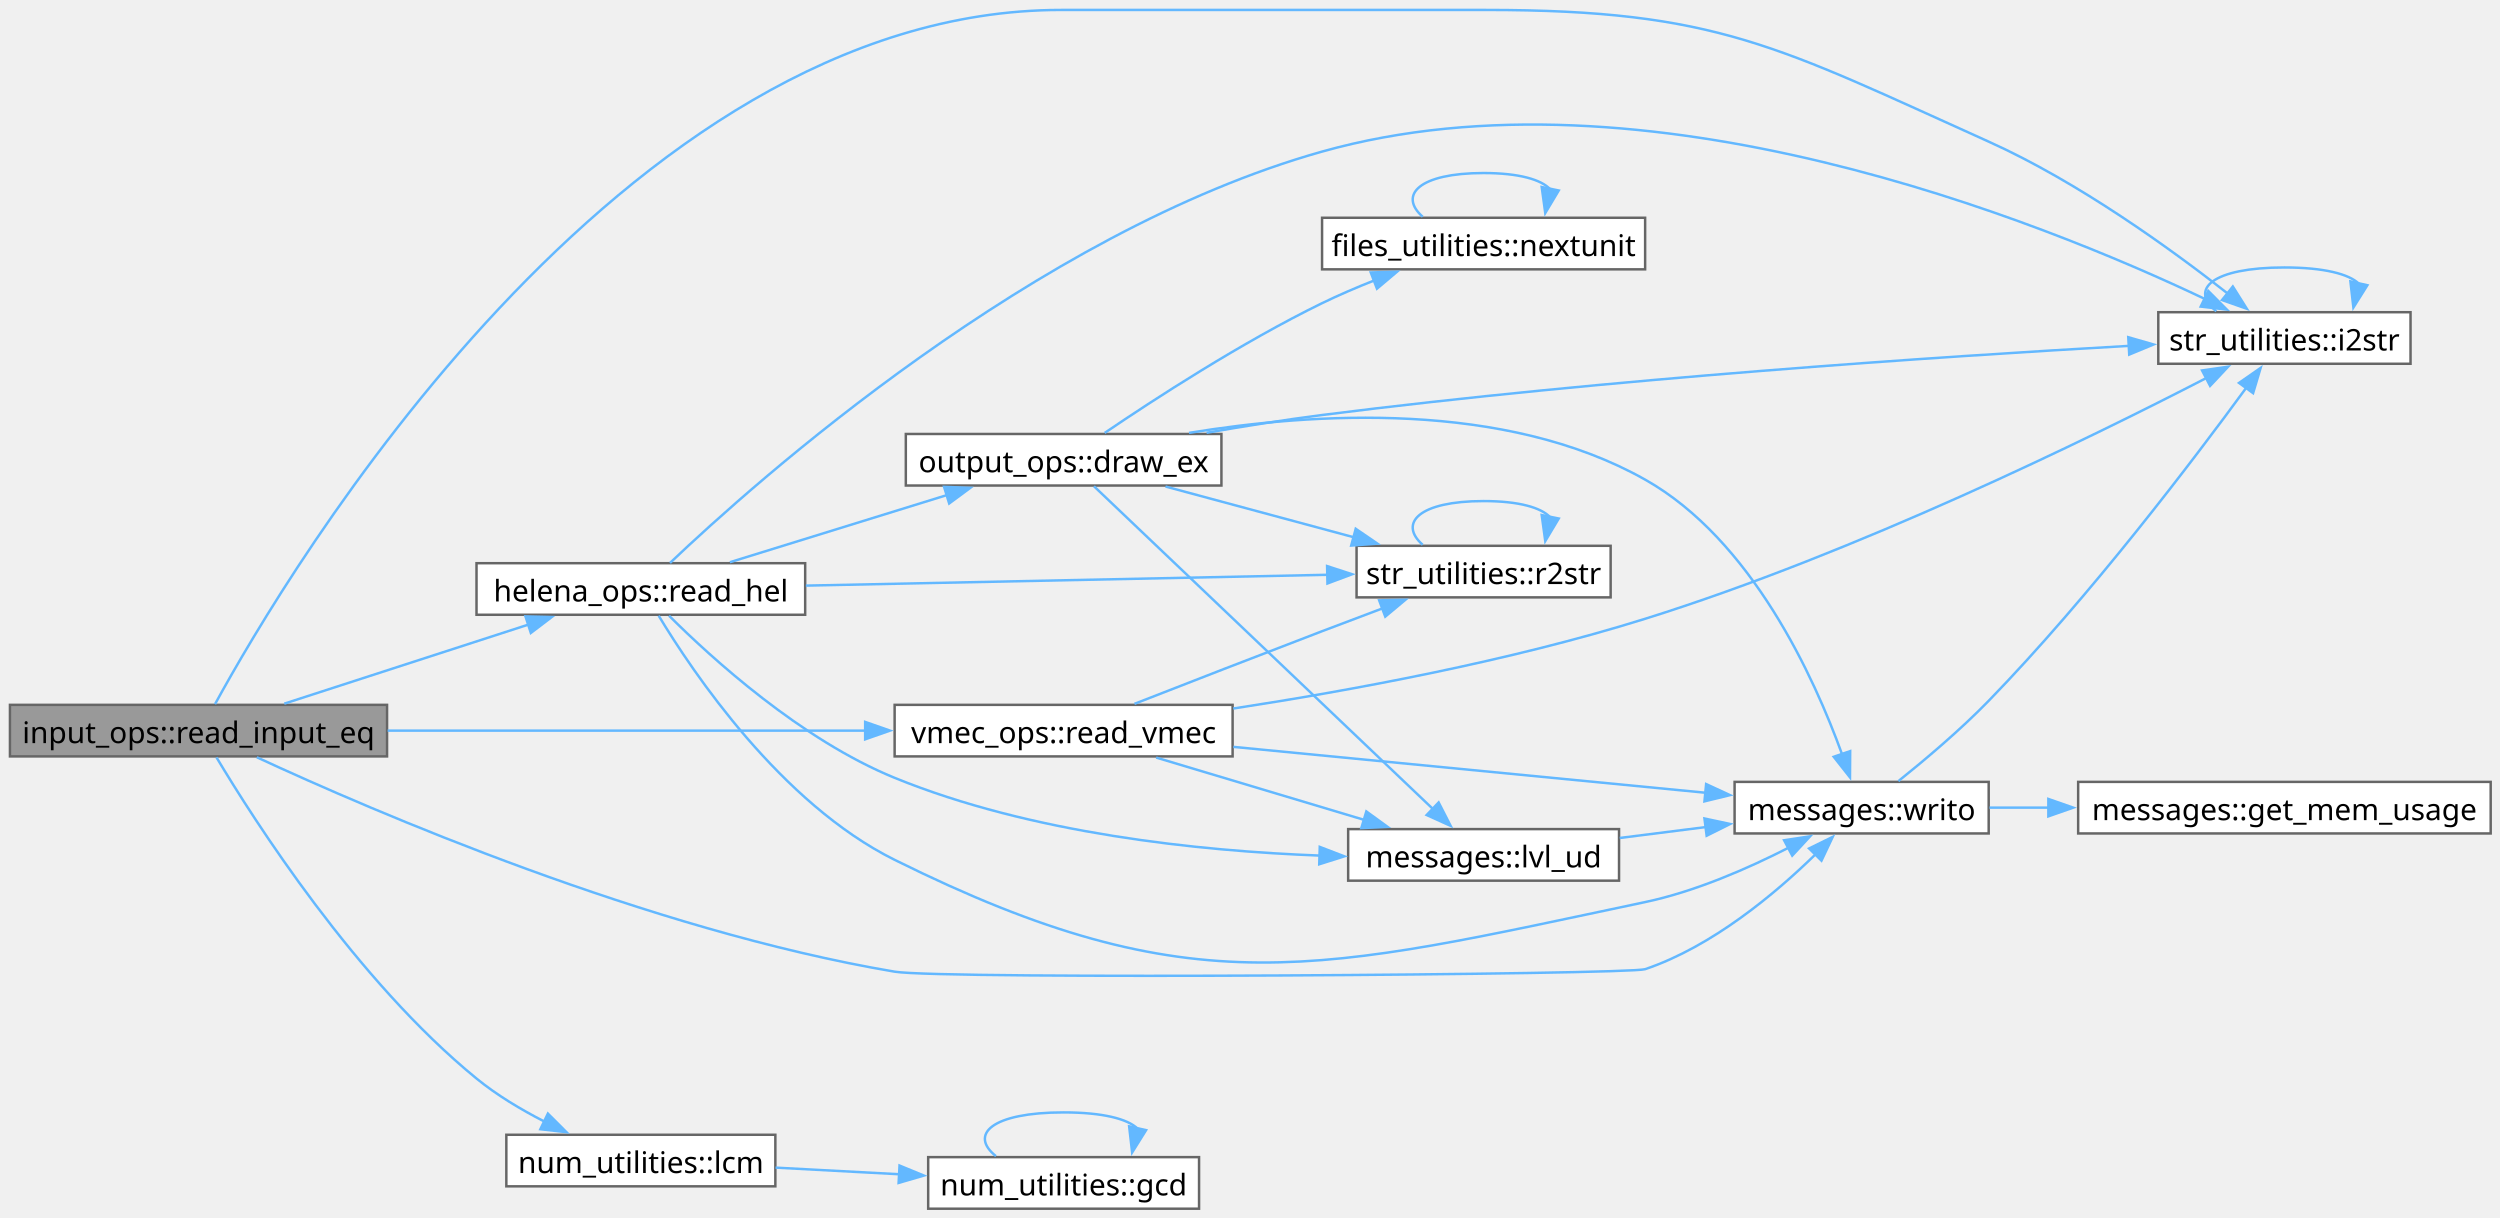
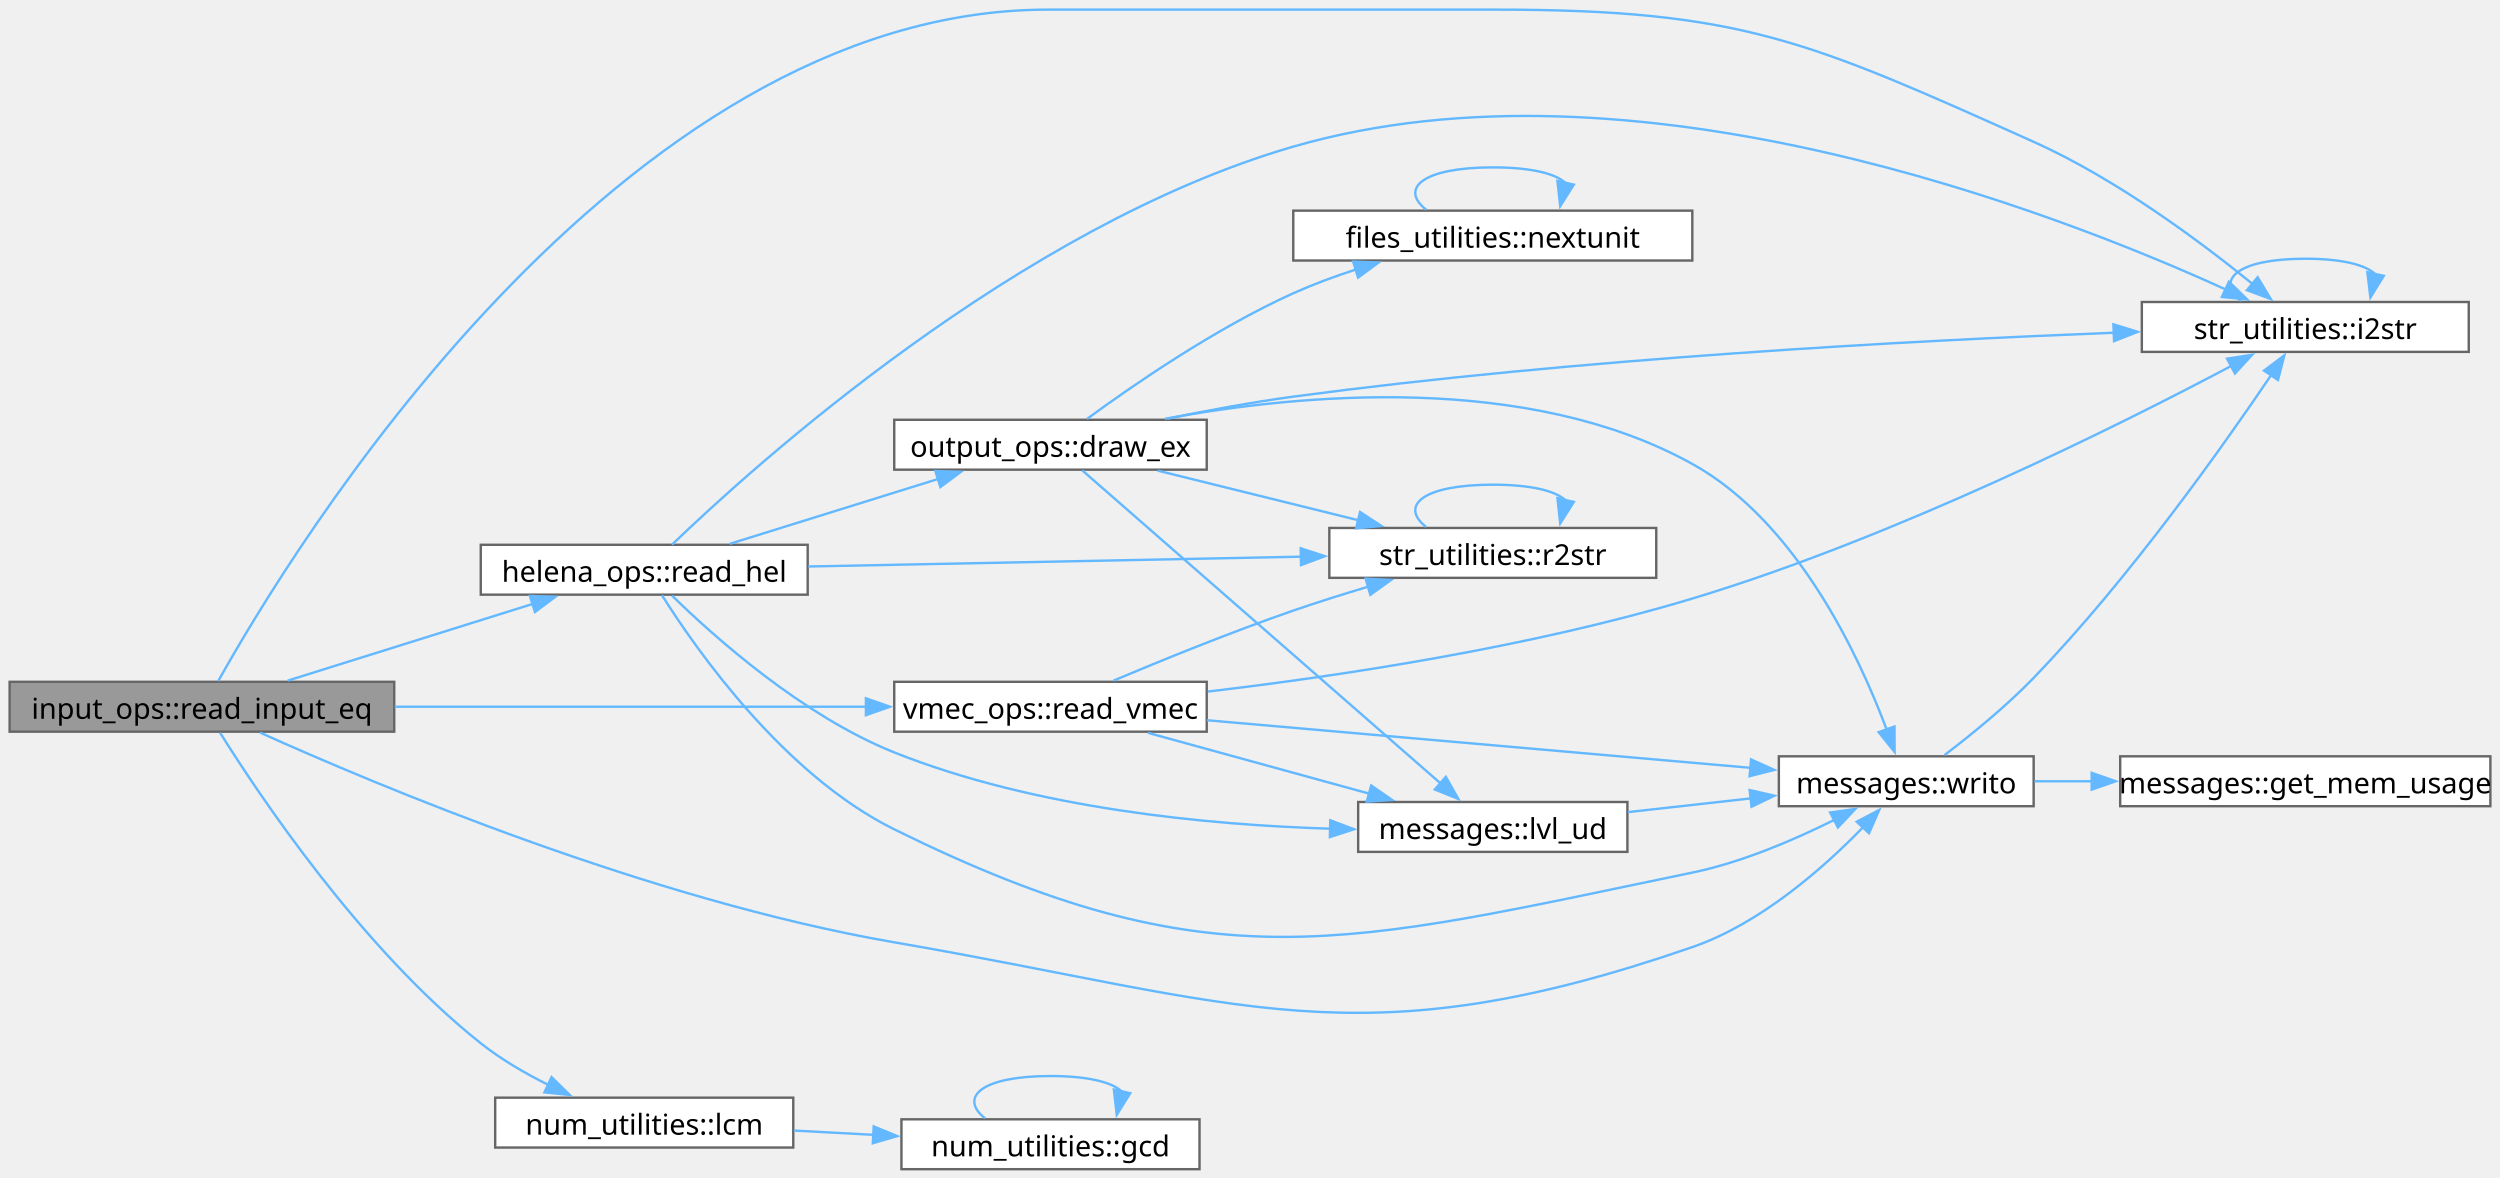
- <svg xmlns="http://www.w3.org/2000/svg" xmlns:xlink="http://www.w3.org/1999/xlink" width="1006pt" height="490pt" viewBox="0.00 0.00 1006.00 490.00">
+ <svg xmlns="http://www.w3.org/2000/svg" xmlns:xlink="http://www.w3.org/1999/xlink" width="1040pt" height="490pt" viewBox="0.00 0.00 1040.00 490.00">
  <g id="graph0" class="graph" transform="scale(1 1) rotate(0) translate(4 486.38)">
    <g id="Node000001" class="node">
      <g id="a_Node000001">
        <a xlink:title="Reads the equilibrium input file if no Richardson restart.">
-           <polygon fill="#999999" stroke="#666666" points="151.75,-202.75 0,-202.75 0,-182 151.75,-182 151.75,-202.75" />
-           <text xml:space="preserve" text-anchor="middle" x="75.88" y="-187.35" font-family="Ubuntu Mono" font-size="12.00">input_ops::read_input_eq</text>
+           <polygon fill="#999999" stroke="#666666" points="160,-202.75 0,-202.75 0,-182 160,-182 160,-202.75" />
+           <text xml:space="preserve" text-anchor="middle" x="80" y="-187.35" font-family="Ubuntu Mono" font-size="12.00">input_ops::read_input_eq</text>
        </a>
      </g>
    </g>
    <g id="Node000002" class="node">
      <g id="a_Node000002">
        <a xlink:href="namespacestr__utilities.html#a0b97e51770725a3e98ed393d26681414" target="_top" xlink:title="Convert an integer to string.">
-           <polygon fill="white" stroke="#666666" points="966,-360.75 864.5,-360.75 864.5,-340 966,-340 966,-360.75" />
-           <text xml:space="preserve" text-anchor="middle" x="915.25" y="-345.35" font-family="Ubuntu Mono" font-size="12.00">str_utilities::i2str</text>
+           <polygon fill="white" stroke="#666666" points="1023,-360.75 887,-360.75 887,-340 1023,-340 1023,-360.75" />
+           <text xml:space="preserve" text-anchor="middle" x="955" y="-345.35" font-family="Ubuntu Mono" font-size="12.00">str_utilities::i2str</text>
        </a>
      </g>
    </g>
    <g id="edge1_Node000001_Node000002" class="edge">
      <g id="a_edge1_Node000001_Node000002">
        <a xlink:title=" ">
-           <path fill="none" stroke="#63b8ff" d="M82.53,-203.04C111.13,-255.36 245.44,-482.38 423,-482.38 423,-482.38 423,-482.38 594,-482.38 686.92,-482.38 711.52,-467.53 796.25,-429.38 832.44,-413.08 869.78,-386.03 892.51,-368.2" />
-           <polygon fill="#63b8ff" stroke="#63b8ff" points="894.49,-371.1 900.13,-362.13 890.13,-365.63 894.49,-371.1" />
+           <path fill="none" stroke="#63b8ff" d="M86.78,-203.04C115.97,-255.36 252.96,-482.38 432,-482.38 432,-482.38 432,-482.38 618,-482.38 720.51,-482.38 748.46,-469.32 842,-427.38 876.51,-411.9 911.71,-385.62 933.21,-368.13" />
+           <polygon fill="#63b8ff" stroke="#63b8ff" points="935.17,-371.05 940.64,-361.97 930.71,-365.66 935.17,-371.05" />
        </a>
      </g>
    </g>
    <g id="Node000003" class="node">
      <g id="a_Node000003">
        <a xlink:href="namespacenum__utilities.html#a33fc1483c840d5d3f9b12acfce21cad1" target="_top" xlink:title="Returns common multiple using the Euclid's algorithm.">
-           <polygon fill="white" stroke="#666666" points="308,-29.75 199.75,-29.75 199.75,-9 308,-9 308,-29.75" />
-           <text xml:space="preserve" text-anchor="middle" x="253.88" y="-14.35" font-family="Ubuntu Mono" font-size="12.00">num_utilities::lcm</text>
+           <polygon fill="white" stroke="#666666" points="326,-29.75 202,-29.75 202,-9 326,-9 326,-29.75" />
+           <text xml:space="preserve" text-anchor="middle" x="264" y="-14.35" font-family="Ubuntu Mono" font-size="12.00">num_utilities::lcm</text>
        </a>
      </g>
    </g>
    <g id="edge3_Node000001_Node000003" class="edge">
      <g id="a_edge3_Node000001_Node000003">
        <a xlink:title=" ">
-           <path fill="none" stroke="#63b8ff" d="M83.12,-181.6C98.26,-156.26 139.25,-92 187.75,-52.38 195.88,-45.73 205.57,-39.93 214.95,-35.13" />
-           <polygon fill="#63b8ff" stroke="#63b8ff" points="216.47,-38.28 223.96,-30.79 213.43,-31.98 216.47,-38.28" />
+           <path fill="none" stroke="#63b8ff" d="M87.55,-181.58C103.39,-156.2 146.21,-91.85 196,-52.38 204.43,-45.69 214.44,-39.87 224.11,-35.06" />
+           <polygon fill="#63b8ff" stroke="#63b8ff" points="225.45,-38.3 233.02,-30.88 222.48,-31.96 225.45,-38.3" />
        </a>
      </g>
    </g>
    <g id="Node000005" class="node">
      <g id="a_Node000005">
        <a xlink:href="namespacehelena__ops.html#ad227f370bcd063642a98b57e7a4a5abc" target="_top" xlink:title="Reads the HELENA equilibrium data.">
-           <polygon fill="white" stroke="#666666" points="320,-259.75 187.75,-259.75 187.75,-239 320,-239 320,-259.75" />
-           <text xml:space="preserve" text-anchor="middle" x="253.88" y="-244.35" font-family="Ubuntu Mono" font-size="12.00">helena_ops::read_hel</text>
+           <polygon fill="white" stroke="#666666" points="332,-259.75 196,-259.75 196,-239 332,-239 332,-259.75" />
+           <text xml:space="preserve" text-anchor="middle" x="264" y="-244.35" font-family="Ubuntu Mono" font-size="12.00">helena_ops::read_hel</text>
        </a>
      </g>
    </g>
    <g id="edge6_Node000001_Node000005" class="edge">
      <g id="a_edge6_Node000001_Node000005">
        <a xlink:title=" ">
-           <path fill="none" stroke="#63b8ff" d="M110.39,-203.23C138.29,-212.26 178.22,-225.2 208.71,-235.07" />
-           <polygon fill="#63b8ff" stroke="#63b8ff" points="207.45,-238.34 218.04,-238.09 209.61,-231.68 207.45,-238.34" />
+           <path fill="none" stroke="#63b8ff" d="M115.66,-203.23C144.63,-212.3 186.16,-225.31 217.75,-235.2" />
+           <polygon fill="#63b8ff" stroke="#63b8ff" points="216.43,-238.46 227.02,-238.11 218.53,-231.78 216.43,-238.46" />
        </a>
      </g>
    </g>
    <g id="Node000008" class="node">
      <g id="a_Node000008">
        <a xlink:href="namespacemessages.html#aa4a8d01563e92558e8a0875b075ec54c" target="_top" xlink:title="Write output to file identified by output_i.">
-           <polygon fill="white" stroke="#666666" points="796.25,-171.75 694,-171.75 694,-151 796.25,-151 796.25,-171.75" />
-           <text xml:space="preserve" text-anchor="middle" x="745.12" y="-156.35" font-family="Ubuntu Mono" font-size="12.00">messages::writo</text>
+           <polygon fill="white" stroke="#666666" points="842,-171.75 736,-171.75 736,-151 842,-151 842,-171.75" />
+           <text xml:space="preserve" text-anchor="middle" x="789" y="-156.35" font-family="Ubuntu Mono" font-size="12.00">messages::writo</text>
        </a>
      </g>
    </g>
    <g id="edge27_Node000001_Node000008" class="edge">
      <g id="a_edge27_Node000001_Node000008">
        <a xlink:title=" ">
-           <path fill="none" stroke="#63b8ff" d="M99.35,-181.65C145.91,-160.08 256.85,-112.11 356,-95.38 374.93,-92.18 651.49,-94.17 658,-96.38 685.1,-105.54 710.52,-126.91 726.61,-142.65" />
-           <polygon fill="#63b8ff" stroke="#63b8ff" points="723.98,-144.96 733.49,-149.63 728.96,-140.05 723.98,-144.96" />
+           <path fill="none" stroke="#63b8ff" d="M104.15,-181.63C152.09,-160.03 266.3,-111.89 368,-94.38 513.42,-69.33 560.52,-44.21 700,-92.38 728.6,-102.25 754.99,-125.67 771.26,-142.49" />
+           <polygon fill="#63b8ff" stroke="#63b8ff" points="768.39,-144.54 777.77,-149.47 773.51,-139.77 768.39,-144.54" />
        </a>
      </g>
    </g>
    <g id="Node000012" class="node">
      <g id="a_Node000012">
        <a xlink:href="namespacevmec__ops.html#a3df3b64d29e4242be9116a7a04275103" target="_top" xlink:title="Reads the VMEC equilibrium data.">
-           <polygon fill="white" stroke="#666666" points="492,-202.75 356,-202.75 356,-182 492,-182 492,-202.75" />
-           <text xml:space="preserve" text-anchor="middle" x="424" y="-187.35" font-family="Ubuntu Mono" font-size="12.00">vmec_ops::read_vmec</text>
+           <polygon fill="white" stroke="#666666" points="498,-202.75 368,-202.75 368,-182 498,-182 498,-202.75" />
+           <text xml:space="preserve" text-anchor="middle" x="433" y="-187.35" font-family="Ubuntu Mono" font-size="12.00">vmec_ops::read_vmec</text>
        </a>
      </g>
    </g>
    <g id="edge22_Node000001_Node000012" class="edge">
      <g id="a_edge22_Node000001_Node000012">
        <a xlink:title=" ">
-           <path fill="none" stroke="#63b8ff" d="M151.98,-192.38C208.83,-192.38 286.71,-192.38 344.4,-192.38" />
-           <polygon fill="#63b8ff" stroke="#63b8ff" points="344.14,-195.88 354.14,-192.38 344.14,-188.88 344.14,-195.88" />
+           <path fill="none" stroke="#63b8ff" d="M160.21,-192.38C218.97,-192.38 298.6,-192.38 356.46,-192.38" />
+           <polygon fill="#63b8ff" stroke="#63b8ff" points="356.22,-195.88 366.22,-192.38 356.22,-188.88 356.22,-195.88" />
        </a>
      </g>
    </g>
    <g id="edge2_Node000002_Node000002" class="edge">
      <g id="a_edge2_Node000002_Node000002">
        <a xlink:title=" ">
-           <path fill="none" stroke="#63b8ff" d="M887.84,-361.15C876.87,-369.81 886.01,-378.75 915.25,-378.75 931.24,-378.75 941.22,-376.08 945.19,-372.24" />
-           <polygon fill="#63b8ff" stroke="#63b8ff" points="948.63,-371.6 943,-362.62 941.8,-373.15 948.63,-371.6" />
+           <path fill="none" stroke="#63b8ff" d="M928.25,-361.15C917.55,-369.81 926.47,-378.75 955,-378.75 970.6,-378.75 980.34,-376.08 984.21,-372.24" />
+           <polygon fill="#63b8ff" stroke="#63b8ff" points="987.66,-371.63 982.08,-362.62 980.83,-373.15 987.66,-371.63" />
        </a>
      </g>
    </g>
    <g id="Node000004" class="node">
      <g id="a_Node000004">
        <a xlink:href="namespacenum__utilities.html#a3d0d04a582b3a528fc7f9975d5d2a807" target="_top" xlink:title="Returns least denominator using the GCD.">
-           <polygon fill="white" stroke="#666666" points="478.5,-20.75 369.5,-20.75 369.5,0 478.5,0 478.5,-20.75" />
-           <text xml:space="preserve" text-anchor="middle" x="424" y="-5.35" font-family="Ubuntu Mono" font-size="12.00">num_utilities::gcd</text>
+           <polygon fill="white" stroke="#666666" points="495,-20.75 371,-20.75 371,0 495,0 495,-20.75" />
+           <text xml:space="preserve" text-anchor="middle" x="433" y="-5.35" font-family="Ubuntu Mono" font-size="12.00">num_utilities::gcd</text>
        </a>
      </g>
    </g>
    <g id="edge4_Node000003_Node000004" class="edge">
      <g id="a_edge4_Node000003_Node000004">
        <a xlink:title=" ">
-           <path fill="none" stroke="#63b8ff" d="M308.07,-16.53C323.94,-15.68 341.51,-14.74 358.04,-13.85" />
-           <polygon fill="#63b8ff" stroke="#63b8ff" points="357.97,-17.36 367.77,-13.33 357.6,-10.37 357.97,-17.36" />
+           <path fill="none" stroke="#63b8ff" d="M326.24,-16.07C337.01,-15.49 348.33,-14.88 359.38,-14.29" />
+           <polygon fill="#63b8ff" stroke="#63b8ff" points="359.46,-17.79 369.26,-13.76 359.09,-10.8 359.46,-17.79" />
        </a>
      </g>
    </g>
    <g id="edge5_Node000004_Node000004" class="edge">
      <g id="a_edge5_Node000004_Node000004">
        <a xlink:title=" ">
-           <path fill="none" stroke="#63b8ff" d="M396.77,-21.15C385.88,-29.81 394.95,-38.75 424,-38.75 439.89,-38.75 449.8,-36.08 453.74,-32.24" />
-           <polygon fill="#63b8ff" stroke="#63b8ff" points="457.18,-31.61 451.57,-22.62 450.36,-33.15 457.18,-31.61" />
+           <path fill="none" stroke="#63b8ff" d="M405.77,-21.15C394.88,-29.81 403.95,-38.75 433,-38.75 448.89,-38.75 458.8,-36.08 462.74,-32.24" />
+           <polygon fill="#63b8ff" stroke="#63b8ff" points="466.18,-31.61 460.57,-22.62 459.36,-33.15 466.18,-31.61" />
        </a>
      </g>
    </g>
    <g id="edge18_Node000005_Node000002" class="edge">
      <g id="a_edge18_Node000005_Node000002">
        <a xlink:title=" ">
-           <path fill="none" stroke="#63b8ff" d="M265.61,-259.85C300.06,-292.61 412.33,-392.86 528,-425.38 657.88,-461.89 817.26,-397.42 883.31,-366.05" />
-           <polygon fill="#63b8ff" stroke="#63b8ff" points="884.61,-369.31 892.09,-361.8 881.56,-363.01 884.61,-369.31" />
+           <path fill="none" stroke="#63b8ff" d="M275.55,-259.8C309.42,-292.42 419.82,-392.3 534,-425.38 675.77,-466.45 851.31,-398.14 922.15,-365.84" />
+           <polygon fill="#63b8ff" stroke="#63b8ff" points="923.24,-369.19 930.84,-361.81 920.3,-362.84 923.24,-369.19" />
        </a>
      </g>
    </g>
    <g id="Node000006" class="node">
      <g id="a_Node000006">
        <a xlink:href="namespaceoutput__ops.html#a50bfbb88cc91805469353c3ff47b3e2e" target="_top" xlink:title="Use external program to draw a plot.">
-           <polygon fill="white" stroke="#666666" points="487.5,-311.75 360.5,-311.75 360.5,-291 487.5,-291 487.5,-311.75" />
-           <text xml:space="preserve" text-anchor="middle" x="424" y="-296.35" font-family="Ubuntu Mono" font-size="12.00">output_ops::draw_ex</text>
+           <polygon fill="white" stroke="#666666" points="498,-311.75 368,-311.75 368,-291 498,-291 498,-311.75" />
+           <text xml:space="preserve" text-anchor="middle" x="433" y="-296.35" font-family="Ubuntu Mono" font-size="12.00">output_ops::draw_ex</text>
        </a>
      </g>
    </g>
    <g id="edge7_Node000005_Node000006" class="edge">
      <g id="a_edge7_Node000005_Node000006">
        <a xlink:title=" ">
-           <path fill="none" stroke="#63b8ff" d="M289.71,-260.15C314.99,-267.97 349.43,-278.62 376.97,-287.14" />
-           <polygon fill="#63b8ff" stroke="#63b8ff" points="375.89,-290.47 386.47,-290.08 377.95,-283.78 375.89,-290.47" />
+           <path fill="none" stroke="#63b8ff" d="M299.6,-260.15C324.71,-267.97 358.92,-278.62 386.28,-287.14" />
+           <polygon fill="#63b8ff" stroke="#63b8ff" points="385.12,-290.44 395.71,-290.08 387.2,-283.76 385.12,-290.44" />
        </a>
      </g>
    </g>
    <g id="Node000007" class="node">
      <g id="a_Node000007">
        <a xlink:href="namespacemessages.html#a6e6bfb084063e4cc91ee86e542043302" target="_top" xlink:title="Increases/decreases lvl of output.">
-           <polygon fill="white" stroke="#666666" points="647.5,-152.75 538.5,-152.75 538.5,-132 647.5,-132 647.5,-152.75" />
-           <text xml:space="preserve" text-anchor="middle" x="593" y="-137.35" font-family="Ubuntu Mono" font-size="12.00">messages::lvl_ud</text>
+           <polygon fill="white" stroke="#666666" points="673,-152.75 561,-152.75 561,-132 673,-132 673,-152.75" />
+           <text xml:space="preserve" text-anchor="middle" x="617" y="-137.35" font-family="Ubuntu Mono" font-size="12.00">messages::lvl_ud</text>
        </a>
      </g>
    </g>
    <g id="edge19_Node000005_Node000007" class="edge">
      <g id="a_edge19_Node000005_Node000007">
        <a xlink:title=" ">
-           <path fill="none" stroke="#63b8ff" d="M265.22,-238.62C282.32,-221.58 318.38,-188.73 356,-173.38 410.9,-150.96 478.4,-143.94 527.13,-142.09" />
-           <polygon fill="#63b8ff" stroke="#63b8ff" points="527.07,-145.59 536.96,-141.79 526.86,-138.6 527.07,-145.59" />
+           <path fill="none" stroke="#63b8ff" d="M275.56,-238.6C293.03,-221.52 329.82,-188.63 368,-173.38 426.44,-150.03 498.26,-143.19 549.54,-141.64" />
+           <polygon fill="#63b8ff" stroke="#63b8ff" points="549.39,-145.15 559.3,-141.41 549.22,-138.15 549.39,-145.15" />
        </a>
      </g>
    </g>
    <g id="edge21_Node000005_Node000008" class="edge">
      <g id="a_edge21_Node000005_Node000008">
        <a xlink:title=" ">
-           <path fill="none" stroke="#63b8ff" d="M261.05,-238.62C274.76,-215.88 310.22,-163.1 356,-140.38 476.42,-80.61 526.46,-95.64 658,-123.38 678.2,-127.63 699.44,-136.94 715.77,-145.28" />
-           <polygon fill="#63b8ff" stroke="#63b8ff" points="713.92,-148.26 724.39,-149.85 717.19,-142.08 713.92,-148.26" />
+           <path fill="none" stroke="#63b8ff" d="M271.38,-238.75C285.54,-216.27 322,-164.08 368,-141.38 500.51,-75.96 555.29,-93.46 700,-123.38 720.59,-127.63 742.29,-136.94 758.98,-145.28" />
+           <polygon fill="#63b8ff" stroke="#63b8ff" points="757.34,-148.37 767.83,-149.86 760.56,-142.15 757.34,-148.37" />
        </a>
      </g>
    </g>
    <g id="Node000011" class="node">
      <g id="a_Node000011">
        <a xlink:href="namespacestr__utilities.html#a92ac6c0af1979df094de1caddd28ade0" target="_top" xlink:title="Convert a real (double) to string.">
-           <polygon fill="white" stroke="#666666" points="644.12,-266.75 541.88,-266.75 541.88,-246 644.12,-246 644.12,-266.75" />
-           <text xml:space="preserve" text-anchor="middle" x="593" y="-251.35" font-family="Ubuntu Mono" font-size="12.00">str_utilities::r2str</text>
+           <polygon fill="white" stroke="#666666" points="685,-266.75 549,-266.75 549,-246 685,-246 685,-266.75" />
+           <text xml:space="preserve" text-anchor="middle" x="617" y="-251.35" font-family="Ubuntu Mono" font-size="12.00">str_utilities::r2str</text>
        </a>
      </g>
    </g>
    <g id="edge20_Node000005_Node000011" class="edge">
      <g id="a_edge20_Node000005_Node000011">
        <a xlink:title=" ">
-           <path fill="none" stroke="#63b8ff" d="M320.28,-250.73C380.95,-251.99 470.6,-253.85 530.12,-255.09" />
-           <polygon fill="#63b8ff" stroke="#63b8ff" points="530.02,-258.59 540.09,-255.3 530.17,-251.59 530.02,-258.59" />
+           <path fill="none" stroke="#63b8ff" d="M332.26,-250.72C390.82,-251.88 475.76,-253.58 537.44,-254.81" />
+           <polygon fill="#63b8ff" stroke="#63b8ff" points="537.09,-258.3 547.15,-255 537.23,-251.3 537.09,-258.3" />
        </a>
      </g>
    </g>
    <g id="edge8_Node000006_Node000002" class="edge">
      <g id="a_edge8_Node000006_Node000002">
        <a xlink:title=" ">
-           <path fill="none" stroke="#63b8ff" d="M481.52,-312.23C496.58,-314.85 512.87,-317.45 528,-319.38 642.26,-333.91 776.45,-342.87 852.81,-347.21" />
-           <polygon fill="#63b8ff" stroke="#63b8ff" points="852.41,-350.69 862.59,-347.76 852.8,-343.7 852.41,-350.69" />
+           <path fill="none" stroke="#63b8ff" d="M481.86,-312.25C498.31,-315.64 516.89,-319.08 534,-321.38 652.43,-337.24 790.89,-344.67 875.49,-347.97" />
+           <polygon fill="#63b8ff" stroke="#63b8ff" points="875.17,-351.46 885.3,-348.34 875.44,-344.46 875.17,-351.46" />
        </a>
      </g>
    </g>
    <g id="edge9_Node000006_Node000007" class="edge">
      <g id="a_edge9_Node000006_Node000007">
        <a xlink:title=" ">
-           <path fill="none" stroke="#63b8ff" d="M436.22,-290.7C464.26,-263.99 537.69,-194.08 572.79,-160.67" />
-           <polygon fill="#63b8ff" stroke="#63b8ff" points="574.91,-163.48 579.74,-154.05 570.08,-158.41 574.91,-163.48" />
+           <path fill="none" stroke="#63b8ff" d="M446.22,-290.7C476.92,-263.88 557.5,-193.49 595.55,-160.24" />
+           <polygon fill="#63b8ff" stroke="#63b8ff" points="597.46,-163.22 602.69,-154 592.86,-157.95 597.46,-163.22" />
        </a>
      </g>
    </g>
    <g id="edge17_Node000006_Node000008" class="edge">
      <g id="a_edge17_Node000006_Node000008">
        <a xlink:title=" ">
-           <path fill="none" stroke="#63b8ff" d="M474.46,-312.19C524.2,-320.33 601.42,-325.29 658,-293.38 700.92,-269.17 726.08,-213.69 737.22,-182.92" />
-           <polygon fill="#63b8ff" stroke="#63b8ff" points="740.51,-184.13 740.44,-173.54 733.88,-181.86 740.51,-184.13" />
+           <path fill="none" stroke="#63b8ff" d="M480.63,-312.17C536.55,-322.5 631.32,-331.47 700,-293.38 743.38,-269.32 769.27,-213.78 780.82,-182.96" />
+           <polygon fill="#63b8ff" stroke="#63b8ff" points="784.11,-184.15 784.16,-173.55 777.51,-181.81 784.11,-184.15" />
        </a>
      </g>
    </g>
    <g id="Node000010" class="node">
      <g id="a_Node000010">
        <a xlink:href="namespacefiles__utilities.html#ac6066df405564ba2f5e3c4bba726c1f8" target="_top" xlink:title="Search for available new unit.">
-           <polygon fill="white" stroke="#666666" points="658,-398.75 528,-398.75 528,-378 658,-378 658,-398.75" />
-           <text xml:space="preserve" text-anchor="middle" x="593" y="-383.35" font-family="Ubuntu Mono" font-size="12.00">files_utilities::nextunit</text>
+           <polygon fill="white" stroke="#666666" points="700,-398.75 534,-398.75 534,-378 700,-378 700,-398.75" />
+           <text xml:space="preserve" text-anchor="middle" x="617" y="-383.35" font-family="Ubuntu Mono" font-size="12.00">files_utilities::nextunit</text>
        </a>
      </g>
    </g>
    <g id="edge13_Node000006_Node000010" class="edge">
      <g id="a_edge13_Node000006_Node000010">
        <a xlink:title=" ">
-           <path fill="none" stroke="#63b8ff" d="M440.52,-312.17C460.24,-325.56 495.6,-348.57 528,-364.38 534.66,-367.62 541.87,-370.71 548.98,-373.53" />
-           <polygon fill="#63b8ff" stroke="#63b8ff" points="547.59,-376.75 558.18,-377.04 550.09,-370.21 547.59,-376.75" />
+           <path fill="none" stroke="#63b8ff" d="M448.19,-312.11C466.95,-325.87 501.45,-349.7 534,-364.38 542.27,-368.1 551.26,-371.42 560.17,-374.31" />
+           <polygon fill="#63b8ff" stroke="#63b8ff" points="558.9,-377.58 569.48,-377.17 560.95,-370.89 558.9,-377.58" />
        </a>
      </g>
    </g>
    <g id="edge15_Node000006_Node000011" class="edge">
      <g id="a_edge15_Node000006_Node000011">
        <a xlink:title=" ">
-           <path fill="none" stroke="#63b8ff" d="M465,-290.6C487.76,-284.46 516.5,-276.72 540.89,-270.15" />
-           <polygon fill="#63b8ff" stroke="#63b8ff" points="541.54,-273.6 550.29,-267.62 539.72,-266.84 541.54,-273.6" />
+           <path fill="none" stroke="#63b8ff" d="M477.59,-290.6C502.62,-284.41 534.29,-276.58 561.01,-269.97" />
+           <polygon fill="#63b8ff" stroke="#63b8ff" points="561.79,-273.38 570.66,-267.58 560.11,-266.59 561.79,-273.38" />
        </a>
      </g>
    </g>
    <g id="edge10_Node000007_Node000008" class="edge">
      <g id="a_edge10_Node000007_Node000008">
        <a xlink:title=" ">
-           <path fill="none" stroke="#63b8ff" d="M647.77,-149.18C659.01,-150.6 670.93,-152.11 682.42,-153.57" />
-           <polygon fill="#63b8ff" stroke="#63b8ff" points="681.87,-157.02 692.23,-154.81 682.75,-150.08 681.87,-157.02" />
+           <path fill="none" stroke="#63b8ff" d="M673.19,-148.54C689.5,-150.37 707.48,-152.38 724.28,-154.25" />
+           <polygon fill="#63b8ff" stroke="#63b8ff" points="723.85,-157.73 734.18,-155.36 724.63,-150.77 723.85,-157.73" />
        </a>
      </g>
    </g>
    <g id="edge12_Node000008_Node000002" class="edge">
      <g id="a_edge12_Node000008_Node000002">
        <a xlink:title=" ">
-           <path fill="none" stroke="#63b8ff" d="M759.91,-172.06C770.33,-180.41 784.75,-192.53 796.25,-204.38 837.07,-246.41 878.76,-301.42 899.96,-330.44" />
-           <polygon fill="#63b8ff" stroke="#63b8ff" points="896.98,-332.29 905.68,-338.34 902.65,-328.18 896.98,-332.29" />
+           <path fill="none" stroke="#63b8ff" d="M804.88,-172.24C815.72,-180.48 830.45,-192.4 842,-204.38 881.89,-245.75 921.03,-301.08 940.77,-330.31" />
+           <polygon fill="#63b8ff" stroke="#63b8ff" points="937.82,-332.2 946.29,-338.57 943.64,-328.31 937.82,-332.2" />
        </a>
      </g>
    </g>
    <g id="Node000009" class="node">
      <g id="a_Node000009">
        <a xlink:href="namespacemessages.html#a82dddaab795b78b3d39e1ff1aab2f665" target="_top" xlink:title="Returns the memory usage in kilobytes.">
-           <polygon fill="white" stroke="#666666" points="998.25,-171.75 832.25,-171.75 832.25,-151 998.25,-151 998.25,-171.75" />
-           <text xml:space="preserve" text-anchor="middle" x="915.25" y="-156.35" font-family="Ubuntu Mono" font-size="12.00">messages::get_mem_usage</text>
+           <polygon fill="white" stroke="#666666" points="1032,-171.75 878,-171.75 878,-151 1032,-151 1032,-171.75" />
+           <text xml:space="preserve" text-anchor="middle" x="955" y="-156.35" font-family="Ubuntu Mono" font-size="12.00">messages::get_mem_usage</text>
        </a>
      </g>
    </g>
    <g id="edge11_Node000008_Node000009" class="edge">
      <g id="a_edge11_Node000008_Node000009">
        <a xlink:title=" ">
-           <path fill="none" stroke="#63b8ff" d="M796.57,-161.38C804.22,-161.38 812.31,-161.38 820.52,-161.38" />
-           <polygon fill="#63b8ff" stroke="#63b8ff" points="820.26,-164.88 830.26,-161.38 820.26,-157.88 820.26,-164.88" />
+           <path fill="none" stroke="#63b8ff" d="M842.34,-161.38C849.99,-161.38 858.03,-161.38 866.15,-161.38" />
+           <polygon fill="#63b8ff" stroke="#63b8ff" points="866.14,-164.88 876.14,-161.38 866.14,-157.88 866.14,-164.88" />
        </a>
      </g>
    </g>
    <g id="edge14_Node000010_Node000010" class="edge">
      <g id="a_edge14_Node000010_Node000010">
        <a xlink:title=" ">
-           <path fill="none" stroke="#63b8ff" d="M568.49,-399.15C558.68,-407.81 566.85,-416.75 593,-416.75 607.3,-416.75 616.22,-414.08 619.77,-410.24" />
-           <polygon fill="#63b8ff" stroke="#63b8ff" points="623.24,-409.73 617.81,-400.63 616.38,-411.13 623.24,-409.73" />
+           <path fill="none" stroke="#63b8ff" d="M589.29,-399.15C578.2,-407.81 587.44,-416.75 617,-416.75 633.17,-416.75 643.26,-414.08 647.27,-410.24" />
+           <polygon fill="#63b8ff" stroke="#63b8ff" points="650.71,-409.58 645.05,-400.62 643.89,-411.15 650.71,-409.58" />
        </a>
      </g>
    </g>
    <g id="edge16_Node000011_Node000011" class="edge">
      <g id="a_edge16_Node000011_Node000011">
        <a xlink:title=" ">
-           <path fill="none" stroke="#63b8ff" d="M568.49,-267.15C558.68,-275.81 566.85,-284.75 593,-284.75 607.3,-284.75 616.22,-282.08 619.77,-278.24" />
-           <polygon fill="#63b8ff" stroke="#63b8ff" points="623.24,-277.73 617.81,-268.63 616.38,-279.13 623.24,-277.73" />
+           <path fill="none" stroke="#63b8ff" d="M589.29,-267.15C578.2,-275.81 587.44,-284.75 617,-284.75 633.17,-284.75 643.26,-282.08 647.27,-278.24" />
+           <polygon fill="#63b8ff" stroke="#63b8ff" points="650.71,-277.58 645.05,-268.62 643.89,-279.15 650.71,-277.58" />
        </a>
      </g>
    </g>
    <g id="edge23_Node000012_Node000002" class="edge">
      <g id="a_edge23_Node000012_Node000002">
        <a xlink:title=" ">
-           <path fill="none" stroke="#63b8ff" d="M492.27,-201.27C539.35,-208.49 603.34,-220.28 658,-237.38 742.6,-263.83 836.65,-309.91 883.8,-334.25" />
-           <polygon fill="#63b8ff" stroke="#63b8ff" points="882.11,-337.31 892.59,-338.82 885.34,-331.1 882.11,-337.31" />
+           <path fill="none" stroke="#63b8ff" d="M498.45,-198.69C552.98,-205.12 632.74,-217.08 700,-237.38 784.45,-262.86 877.78,-309.55 924.26,-334.18" />
+           <polygon fill="#63b8ff" stroke="#63b8ff" points="922.44,-337.17 932.91,-338.8 925.74,-331 922.44,-337.17" />
        </a>
      </g>
    </g>
    <g id="edge24_Node000012_Node000007" class="edge">
      <g id="a_edge24_Node000012_Node000007">
        <a xlink:title=" ">
-           <path fill="none" stroke="#63b8ff" d="M461.24,-181.53C485.75,-174.19 518.36,-164.42 544.88,-156.48" />
-           <polygon fill="#63b8ff" stroke="#63b8ff" points="545.81,-159.86 554.38,-153.64 543.8,-153.15 545.81,-159.86" />
+           <path fill="none" stroke="#63b8ff" d="M473.49,-181.53C500.56,-174.09 536.7,-164.16 565.81,-156.16" />
+           <polygon fill="#63b8ff" stroke="#63b8ff" points="566.41,-159.63 575.13,-153.6 564.56,-152.88 566.41,-159.63" />
        </a>
      </g>
    </g>
    <g id="edge26_Node000012_Node000008" class="edge">
      <g id="a_edge26_Node000012_Node000008">
        <a xlink:title=" ">
-           <path fill="none" stroke="#63b8ff" d="M492.29,-185.84C548.46,-180.38 627.87,-172.67 682.42,-167.37" />
-           <polygon fill="#63b8ff" stroke="#63b8ff" points="682.54,-170.87 692.16,-166.42 681.87,-163.91 682.54,-170.87" />
+           <path fill="none" stroke="#63b8ff" d="M498.11,-186.76C562.29,-181.14 660.48,-172.54 724.46,-166.94" />
+           <polygon fill="#63b8ff" stroke="#63b8ff" points="724.44,-170.45 734.1,-166.1 723.83,-163.48 724.44,-170.45" />
        </a>
      </g>
    </g>
    <g id="edge25_Node000012_Node000011" class="edge">
      <g id="a_edge25_Node000012_Node000011">
        <a xlink:title=" ">
-           <path fill="none" stroke="#63b8ff" d="M452.51,-203.16C473.24,-211.26 502.37,-222.59 528,-232.38 535.85,-235.37 544.26,-238.55 552.31,-241.57" />
-           <polygon fill="#63b8ff" stroke="#63b8ff" points="550.97,-244.81 561.56,-245.04 553.43,-238.25 550.97,-244.81" />
+           <path fill="none" stroke="#63b8ff" d="M459.23,-203.25C479.3,-211.7 508.2,-223.46 534,-232.38 543.99,-235.83 554.77,-239.21 565.12,-242.31" />
+           <polygon fill="#63b8ff" stroke="#63b8ff" points="564.1,-245.66 574.68,-245.11 566.07,-238.94 564.1,-245.66" />
        </a>
      </g>
    </g>
  </g>
</svg>
